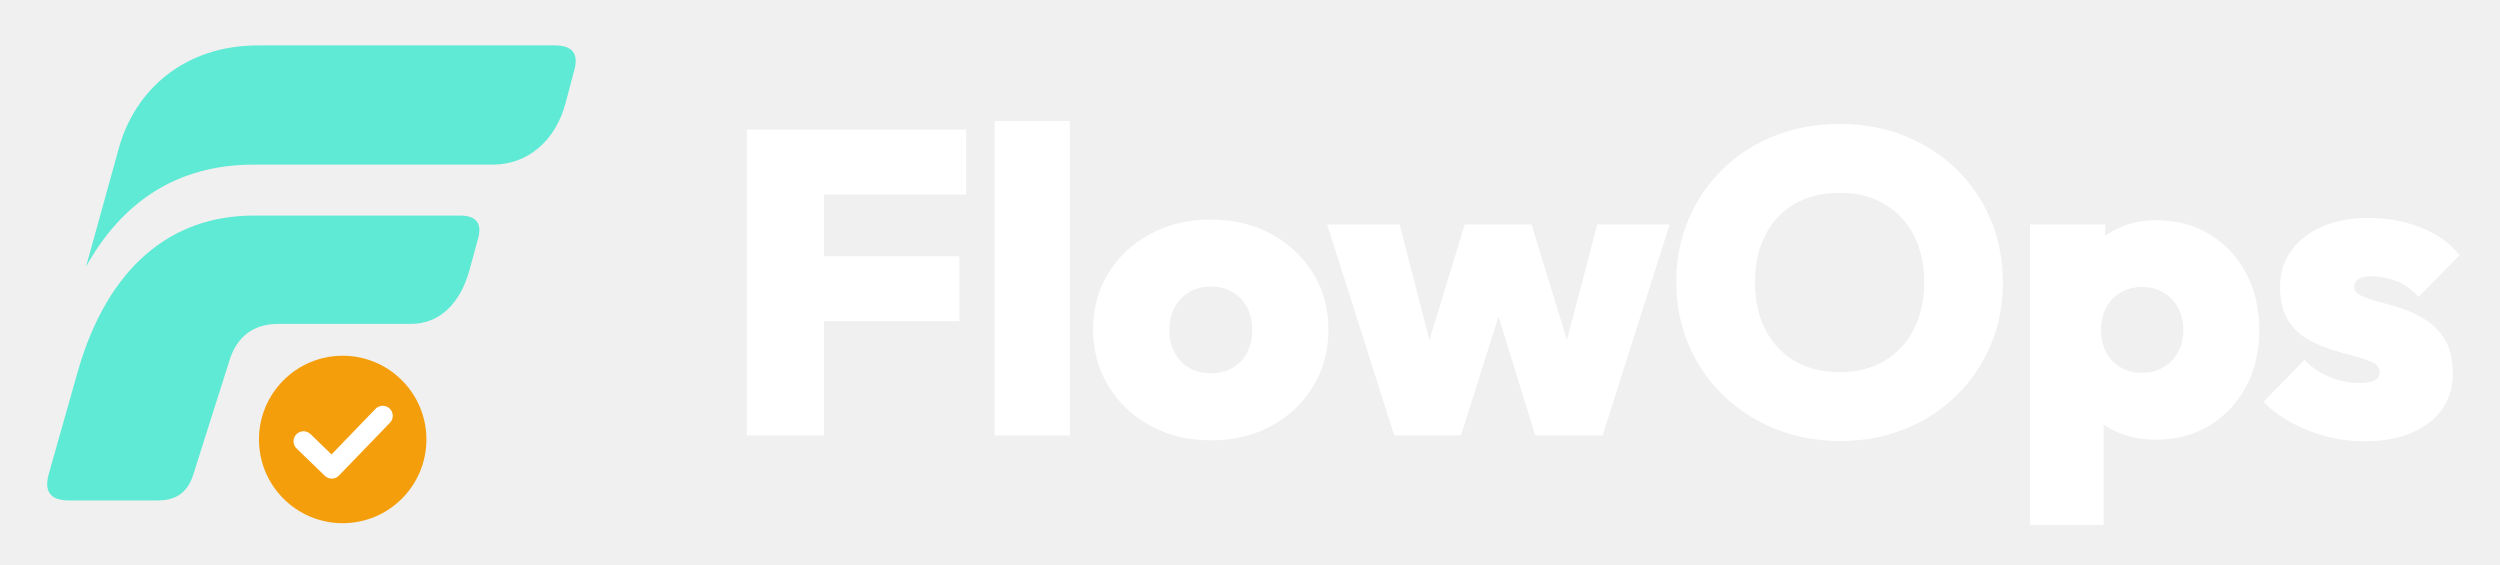
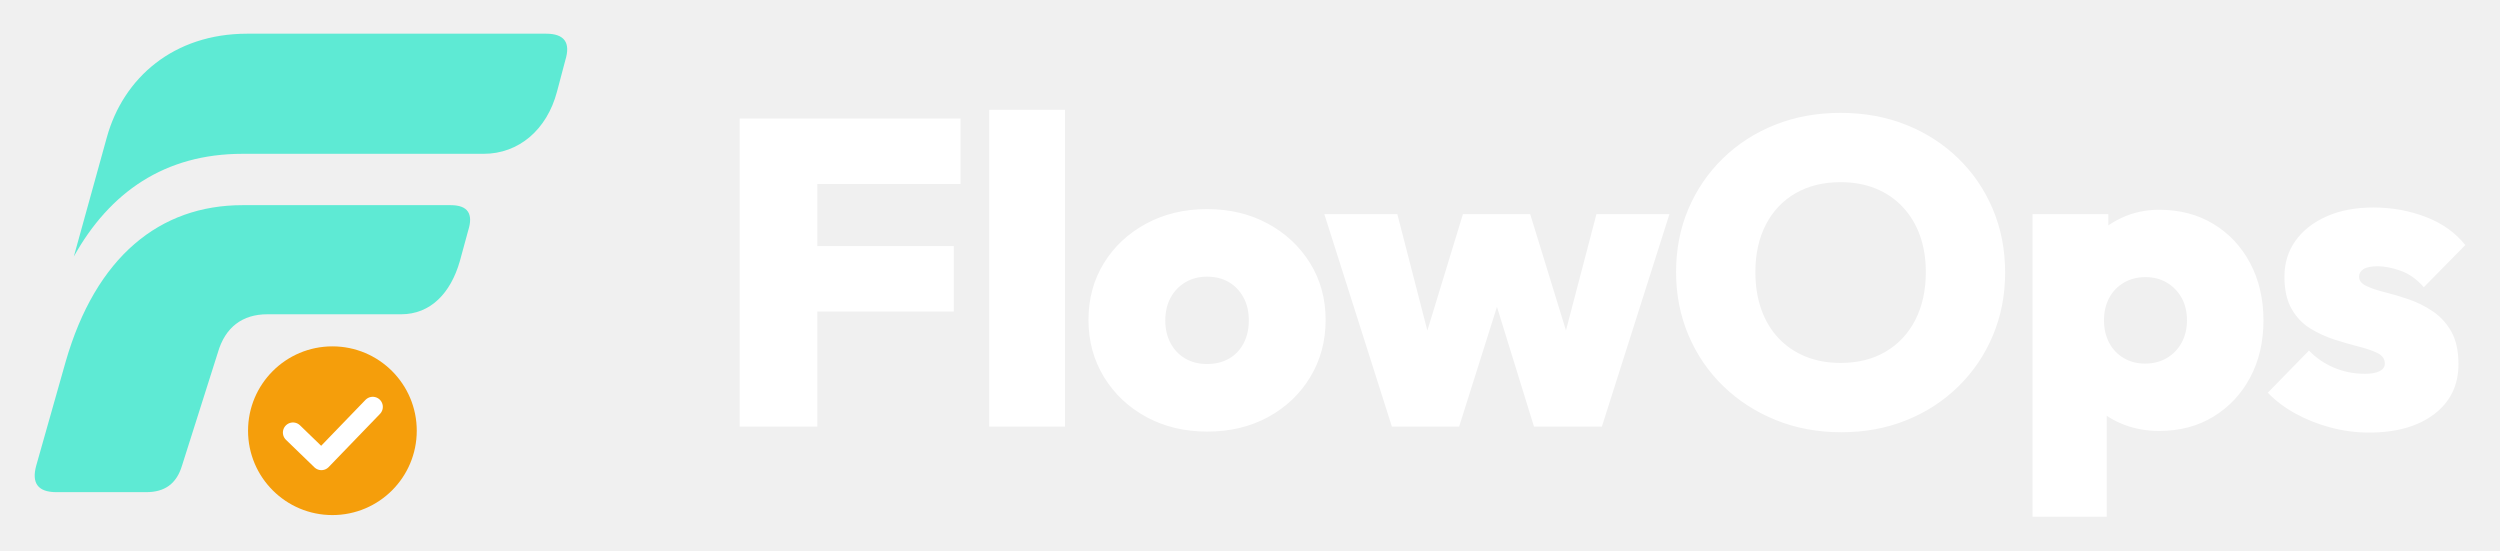
- <svg xmlns="http://www.w3.org/2000/svg" viewBox="0 0 5794 1310" width="531" height="120" role="img" aria-labelledby="t">
-   <g transform="translate(-647.98 -521.38) scale(2.11009)">
-     <path fill="#5EEAD4" d="M590 297H916Q946 297 937 326L928 360C917 402 886 428 848 428H585C500 428 440 470 401 540L437 410C455 345 510 297 590 297Z" />
-     <path fill="#5EEAD4" d="M392 655C425 540 495 484 585 484H812Q840 484 831 512L822 545C812 580 790 603 758 603H612C585 603 566 617 558 645L519 768C513 788 500 797 480 797H382Q352 797 360 768Z" />
-     <circle fill="#F59E0B" cx="683" cy="730" r="92" />
-     <path d="M640 732L671 762L727 704" fill="none" stroke="#FFFFFF" stroke-width="22" stroke-linecap="round" stroke-linejoin="round" />
+ <svg xmlns="http://www.w3.org/2000/svg" viewBox="30.55 27.77 5748.65 1266.77" width="545" height="120" role="img" aria-labelledby="t">
+   <g>
+     <g transform="translate(-647.98 -521.38) scale(2.11009)">
+       <path fill="#5EEAD4" d="M590 297H916Q946 297 937 326L928 360C917 402 886 428 848 428H585C500 428 440 470 401 540L437 410C455 345 510 297 590 297Z" />
+       <path fill="#5EEAD4" d="M392 655C425 540 495 484 585 484H812Q840 484 831 512L822 545C812 580 790 603 758 603H612C585 603 566 617 558 645L519 768C513 788 500 797 480 797H382Q352 797 360 768Z" />
+       <circle fill="#F59E0B" cx="683" cy="730" r="92" />
+       <path d="M640 732L671 762L727 704" fill="none" stroke="#FFFFFF" stroke-width="22" stroke-linecap="round" stroke-linejoin="round" />
+     </g>
  </g>
-   <path fill="#FFFFFF" transform="translate(1667.16 1009.50)" d="M63.25 0.0V-709.0H242.0V0ZM204.5 -264.75V-415.5H556.0V-264.75ZM204.5 -558.25V-709.0H571.5V-558.25ZM637.5 0.0V-729.0H812.0V0ZM1139.5 11.5Q1061.25 11.5 999.375 -22.0Q937.5 -55.5 901.75 -114.0Q866.0 -172.5 866.0 -245.5Q866.0 -318.5 901.375 -376.0Q936.75 -433.5 998.625 -467.0Q1060.5 -500.5 1138.75 -500.5Q1217.25 -500.5 1278.75 -467.125Q1340.25 -433.75 1376.0 -376.125Q1411.75 -318.5 1411.75 -245.5Q1411.75 -172.5 1376.375 -114.0Q1341.0 -55.5 1279.5 -22.0Q1218.0 11.5 1139.5 11.5ZM1138.75 -144.0Q1167.75 -144.0 1189.5 -156.5Q1211.25 -169.0 1223.125 -191.875Q1235.0 -214.75 1235.0 -244.75Q1235.0 -274.75 1222.625 -297.375Q1210.25 -320.0 1189.0 -332.5Q1167.75 -345.0 1138.75 -345.0Q1110.75 -345.0 1089.0 -332.125Q1067.25 -319.25 1055.0 -296.625Q1042.75 -274.0 1042.75 -244.0Q1042.75 -214.75 1055.0 -191.875Q1067.25 -169.0 1089.0 -156.5Q1110.75 -144.0 1138.75 -144.0ZM1564.25 0.0 1408.75 -489.0H1576.75L1668.5 -133.25L1618.75 -132.25L1727.75 -489.0H1882.5L1992.25 -132.25L1941.75 -133.25L2035.0 -489H2203.0L2047.5 0.0H1891.25L1786.75 -338.0H1825.75L1719.0 0ZM2598.75 13.0Q2517.0 13 2447.875 -15.0Q2378.75 -43.0 2327.125 -92.875Q2275.5 -142.75 2246.875 -210.125Q2218.25 -277.5 2218.25 -355.5Q2218.25 -434.25 2246.5 -500.75Q2274.75 -567.25 2325.875 -617.125Q2377.0 -667 2446.0 -694.5Q2515.0 -722 2596.75 -722.0Q2678.5 -722.0 2747.5 -694.5Q2816.5 -667.0 2867.75 -617.125Q2919.0 -567.25 2947.25 -500.25Q2975.5 -433.25 2975.5 -354.5Q2975.5 -276.5 2947.25 -209.5Q2919.0 -142.5 2867.875 -92.375Q2816.75 -42.25 2748.125 -14.625Q2679.5 13.0 2598.75 13.0ZM2596.75 -146.5Q2656.5 -146.5 2700.625 -172.5Q2744.75 -198.5 2768.875 -245.625Q2793.0 -292.75 2793.0 -355.5Q2793.0 -402.25 2779.25 -440.25Q2765.5 -478.25 2739.5 -505.75Q2713.5 -533.25 2677.5 -547.875Q2641.5 -562.5 2596.75 -562.5Q2537.25 -562.5 2493.125 -537.0Q2449.0 -511.5 2424.875 -464.875Q2400.75 -418.25 2400.75 -355.5Q2400.75 -308.0 2414.5 -269.375Q2428.25 -230.75 2454.125 -203.375Q2480.0 -176 2516.125 -161.25Q2552.25 -146.5 2596.75 -146.5ZM3330.0 10Q3283.25 10.0 3243.25 -6.75Q3203.25 -23.5 3176.875 -53.25Q3150.5 -83.0 3144.5 -121.5V-360.0Q3150.5 -398.5 3177.0 -430.125Q3203.5 -461.75 3243.424 -480.375Q3283.348 -499.0 3330.0 -499Q3401.0 -499 3455.0 -466.25Q3509.0 -433.5 3539.5 -375.875Q3570.0 -318.25 3570.0 -244.25Q3570.0 -170.5 3539.5 -113.25Q3509.0 -56 3455.0 -23.0Q3401.0 10 3330.0 10ZM3038.5 207.5V-489.0H3213.0V-366.346L3184.25 -247.5L3209.25 -128.5V207.5ZM3297.425 -145.0Q3326.031 -145.0 3347.766 -157.875Q3369.5 -170.75 3381.75 -193.301Q3394.0 -215.853 3394.0 -244.777Q3394.0 -274 3381.75 -296.125Q3369.5 -318.25 3347.949 -331.125Q3326.398 -344.0 3298.449 -344.0Q3270.5 -344.0 3248.88 -331.364Q3227.261 -318.728 3215.13 -296.385Q3203.0 -274.041 3203.0 -244.599Q3203.0 -215.75 3214.75 -193.25Q3226.5 -170.75 3248.125 -157.875Q3269.75 -145.0 3297.425 -145.0ZM3812.75 13.75Q3768.25 13.75 3724.5 2.125Q3680.75 -9.5 3643.375 -30.125Q3606.0 -50.75 3580.0 -78L3674.75 -175.0Q3699.0 -149.75 3732.25 -135.625Q3765.5 -121.5 3803.5 -121.5Q3825.5 -121.5 3837.375 -127.625Q3849.25 -133.75 3849.25 -145.0Q3849.25 -161.0 3832.375 -169.25Q3815.5 -177.5 3789.25 -184.125Q3763.0 -190.75 3733.75 -200.125Q3704.5 -209.5 3677.875 -225.75Q3651.25 -242.0 3634.75 -270.875Q3618.25 -299.75 3618.25 -345.0Q3618.25 -391.75 3643.5 -427.375Q3668.75 -463.0 3715.0 -483.625Q3761.25 -504.25 3823.0 -504.25Q3886.25 -504.25 3943.125 -482.625Q4000.0 -461 4034.5 -417.75L3939.0 -320.75Q3915.0 -348.25 3885.75 -358.625Q3856.5 -369.0 3832.75 -369.0Q3810.25 -369.0 3800.125 -362.375Q3790.0 -355.75 3790.0 -345Q3790.0 -331.75 3806.5 -323.75Q3823.0 -315.75 3849.25 -309.25Q3875.5 -302.75 3904.375 -292.875Q3933.25 -283.0 3959.5 -265.375Q3985.75 -247.75 4002.25 -218.75Q4018.75 -189.75 4018.75 -143.5Q4018.75 -71.25 3963.0 -28.75Q3907.25 13.75 3812.75 13.75Z" />
+   <g>
+     <path fill="#FFFFFF" transform="translate(1667.16 1009.50)" d="M63.25 0.0V-709.0H242.0V0ZM204.5 -264.75V-415.5H556.0V-264.75ZM204.5 -558.25V-709.0H571.5V-558.25ZM637.5 0.0V-729.0H812.0V0ZM1139.5 11.5Q1061.25 11.5 999.375 -22.0Q937.5 -55.5 901.75 -114.0Q866.0 -172.5 866.0 -245.5Q866.0 -318.5 901.375 -376.0Q936.75 -433.5 998.625 -467.0Q1060.5 -500.5 1138.75 -500.5Q1217.25 -500.5 1278.75 -467.125Q1340.25 -433.75 1376.0 -376.125Q1411.75 -318.5 1411.75 -245.5Q1411.75 -172.5 1376.375 -114.0Q1341.0 -55.5 1279.5 -22.0Q1218.0 11.5 1139.5 11.5ZM1138.75 -144.0Q1167.75 -144.0 1189.5 -156.5Q1211.25 -169.0 1223.125 -191.875Q1235.0 -214.75 1235.0 -244.75Q1235.0 -274.75 1222.625 -297.375Q1210.25 -320.0 1189.0 -332.5Q1167.75 -345.0 1138.75 -345.0Q1110.75 -345.0 1089.0 -332.125Q1067.25 -319.25 1055.0 -296.625Q1042.75 -274.0 1042.75 -244.0Q1042.75 -214.75 1055.0 -191.875Q1067.25 -169.0 1089.0 -156.5Q1110.75 -144.0 1138.75 -144.0ZM1564.25 0.0 1408.75 -489.0H1576.75L1668.5 -133.25L1618.75 -132.25L1727.75 -489.0H1882.5L1992.25 -132.25L1941.75 -133.25L2035.0 -489H2203.0L2047.5 0.0H1891.25L1786.75 -338.0H1825.75L1719.0 0ZM2598.75 13.0Q2517.0 13 2447.875 -15.0Q2378.75 -43.0 2327.125 -92.875Q2275.5 -142.75 2246.875 -210.125Q2218.25 -277.5 2218.25 -355.5Q2218.25 -434.25 2246.5 -500.75Q2274.75 -567.25 2325.875 -617.125Q2377.0 -667 2446.0 -694.5Q2515.0 -722 2596.75 -722.0Q2678.5 -722.0 2747.5 -694.5Q2816.5 -667.0 2867.75 -617.125Q2919.0 -567.25 2947.25 -500.25Q2975.5 -433.25 2975.5 -354.5Q2975.5 -276.5 2947.25 -209.5Q2919.0 -142.5 2867.875 -92.375Q2816.75 -42.25 2748.125 -14.625Q2679.5 13.0 2598.75 13.0ZM2596.75 -146.5Q2656.5 -146.5 2700.625 -172.5Q2744.75 -198.5 2768.875 -245.625Q2793.0 -292.75 2793.0 -355.5Q2793.0 -402.25 2779.25 -440.25Q2765.5 -478.25 2739.5 -505.75Q2713.5 -533.25 2677.5 -547.875Q2641.5 -562.5 2596.75 -562.5Q2537.25 -562.5 2493.125 -537.0Q2449.0 -511.5 2424.875 -464.875Q2400.75 -418.25 2400.75 -355.5Q2400.75 -308.0 2414.5 -269.375Q2428.25 -230.75 2454.125 -203.375Q2480.0 -176 2516.125 -161.25Q2552.25 -146.5 2596.75 -146.5ZM3330.0 10Q3283.25 10.0 3243.25 -6.75Q3203.25 -23.5 3176.875 -53.25Q3150.5 -83.0 3144.5 -121.5V-360.0Q3150.5 -398.5 3177.0 -430.125Q3203.5 -461.75 3243.424 -480.375Q3283.348 -499.0 3330.0 -499Q3401.0 -499 3455.0 -466.25Q3509.0 -433.5 3539.5 -375.875Q3570.0 -318.25 3570.0 -244.25Q3570.0 -170.5 3539.5 -113.25Q3509.0 -56 3455.0 -23.0Q3401.0 10 3330.0 10ZM3038.5 207.5V-489.0H3213.0V-366.346L3184.25 -247.5L3209.25 -128.5V207.5ZM3297.425 -145.0Q3326.031 -145.0 3347.766 -157.875Q3369.5 -170.75 3381.75 -193.301Q3394.0 -215.853 3394.0 -244.777Q3394.0 -274 3381.75 -296.125Q3369.5 -318.25 3347.949 -331.125Q3326.398 -344.0 3298.449 -344.0Q3270.5 -344.0 3248.88 -331.364Q3227.261 -318.728 3215.13 -296.385Q3203.0 -274.041 3203.0 -244.599Q3203.0 -215.75 3214.75 -193.25Q3226.5 -170.75 3248.125 -157.875Q3269.75 -145.0 3297.425 -145.0ZM3812.75 13.75Q3768.25 13.75 3724.5 2.125Q3680.75 -9.5 3643.375 -30.125Q3606.0 -50.75 3580.0 -78L3674.75 -175.0Q3699.0 -149.75 3732.25 -135.625Q3765.5 -121.5 3803.5 -121.5Q3825.5 -121.5 3837.375 -127.625Q3849.25 -133.75 3849.25 -145.0Q3849.25 -161.0 3832.375 -169.25Q3815.5 -177.5 3789.25 -184.125Q3763.0 -190.75 3733.75 -200.125Q3704.5 -209.5 3677.875 -225.75Q3651.25 -242.0 3634.75 -270.875Q3618.25 -299.75 3618.25 -345.0Q3618.25 -391.75 3643.5 -427.375Q3668.75 -463.0 3715.0 -483.625Q3761.25 -504.25 3823.0 -504.25Q3886.25 -504.25 3943.125 -482.625Q4000.0 -461 4034.5 -417.75L3939.0 -320.75Q3915.0 -348.25 3885.75 -358.625Q3856.5 -369.0 3832.75 -369.0Q3810.25 -369.0 3800.125 -362.375Q3790.0 -355.75 3790.0 -345Q3790.0 -331.75 3806.5 -323.75Q3823.0 -315.75 3849.25 -309.25Q3875.5 -302.75 3904.375 -292.875Q3933.25 -283.0 3959.5 -265.375Q3985.75 -247.75 4002.25 -218.75Q4018.75 -189.75 4018.75 -143.5Q4018.75 -71.25 3963.0 -28.75Q3907.25 13.75 3812.75 13.75Z" />
+   </g>
</svg>
